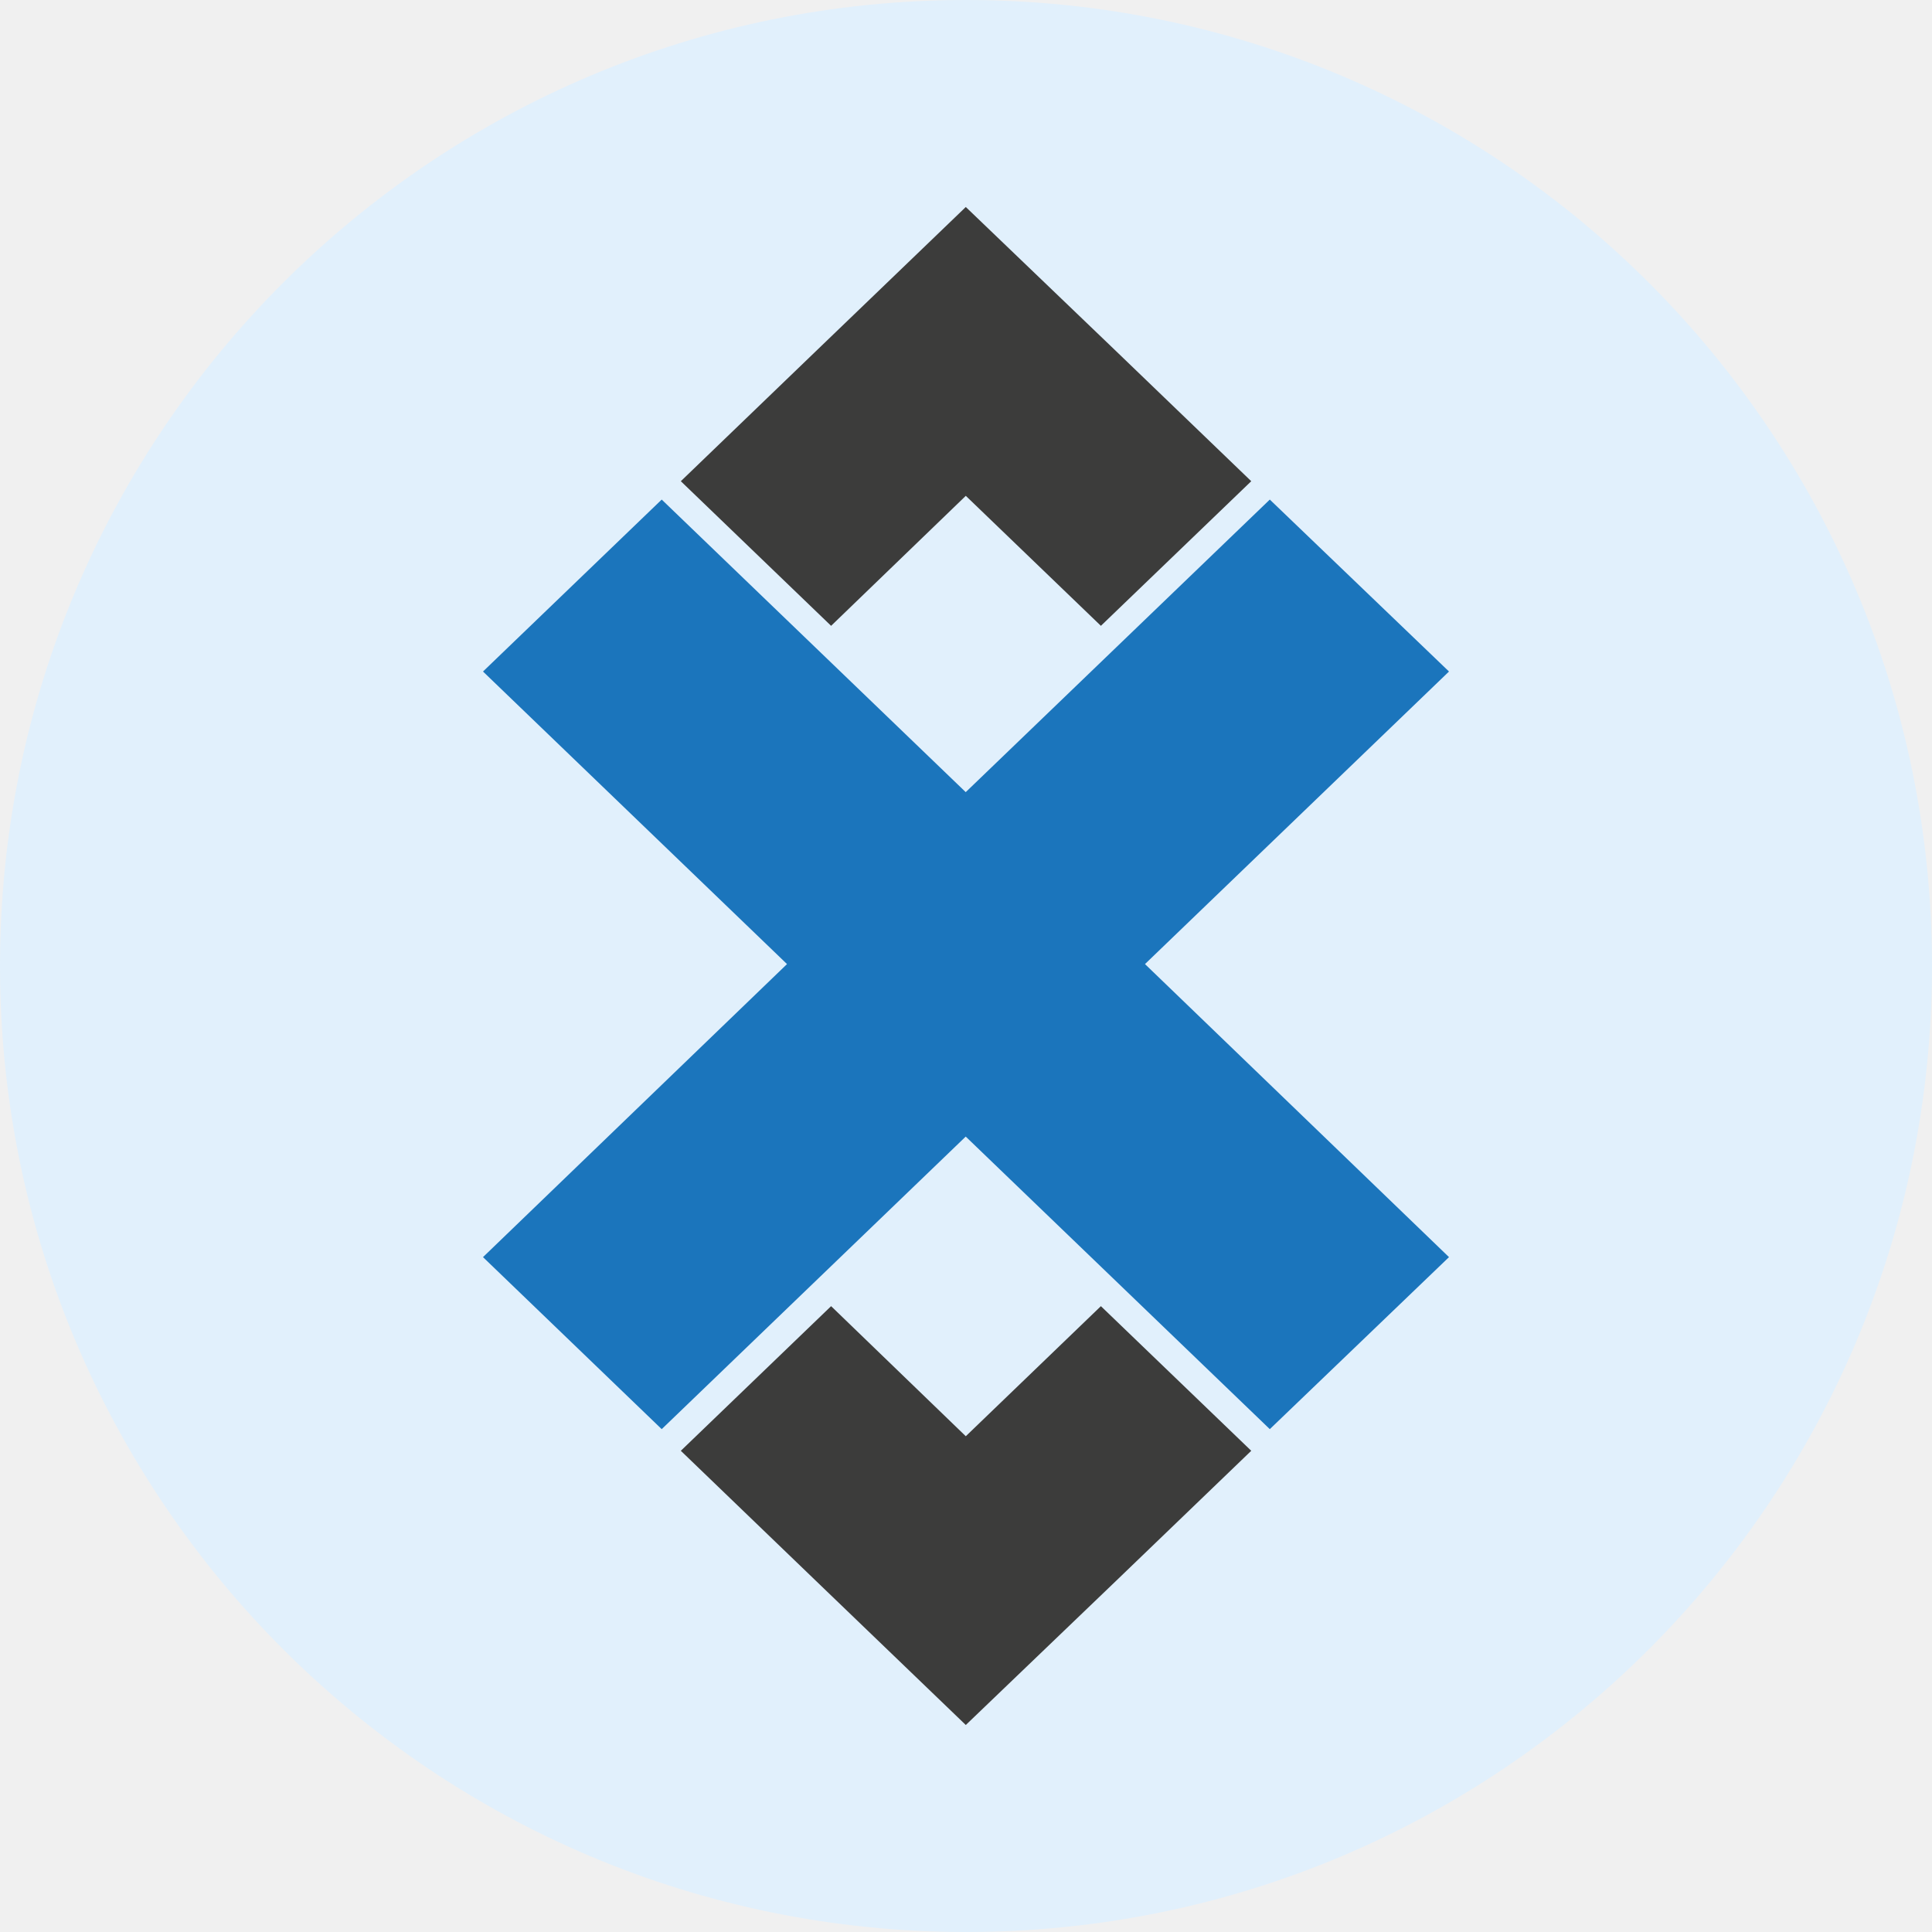
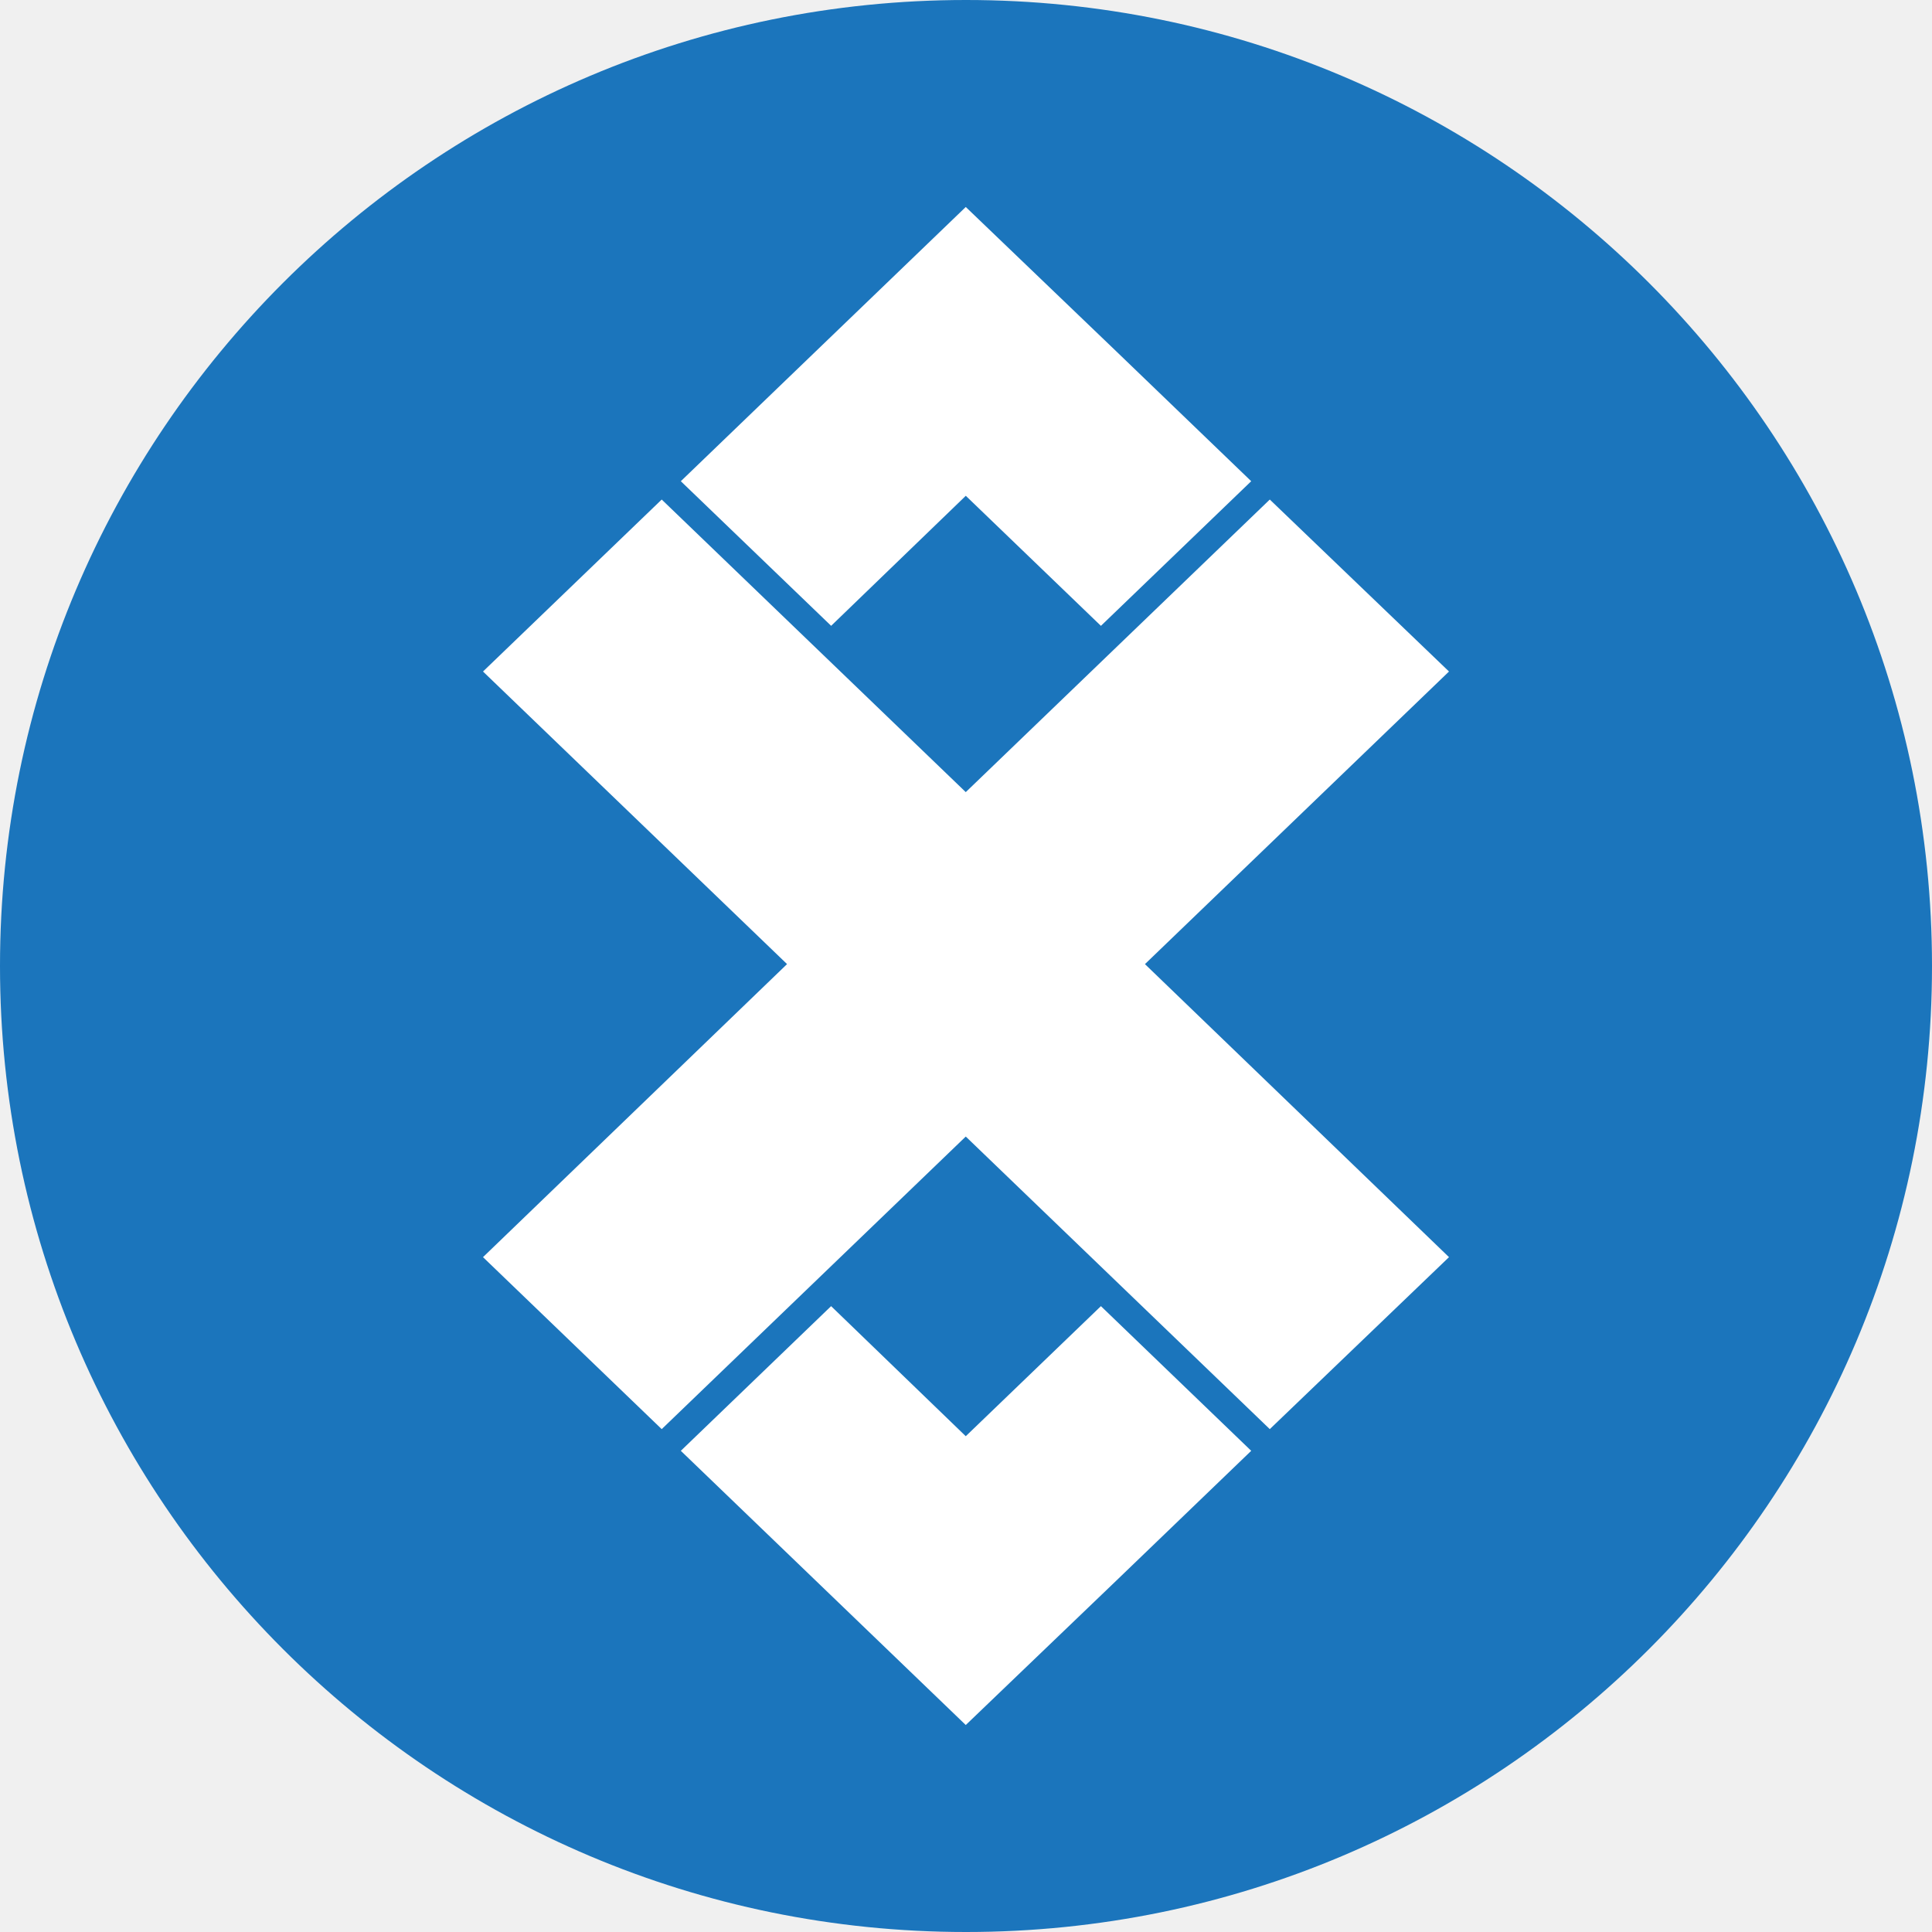
- <svg xmlns="http://www.w3.org/2000/svg" xmlns:xlink="http://www.w3.org/1999/xlink" width="28" height="28" viewBox="0 0 28 28" version="1.1">
-   <g id="Canvas" transform="translate(-861 35)">
-     <g id="adx">
-       <g id="bg">
-         <use xlink:href="#path0_fill" transform="translate(861 -35)" fill="#E1F0FC" />
-       </g>
-       <g id="Vector">
-         <use xlink:href="#path1_fill" transform="translate(868 -27.7598)" fill="#1B75BC" />
-       </g>
-       <g id="Vector">
-         <use xlink:href="#path2_fill" transform="translate(870.867 -32)" fill="#3C3C3B" />
-       </g>
-       <g id="Vector">
-         <use xlink:href="#path3_fill" transform="translate(870.867 -16.0701)" fill="#3C3C3B" />
-       </g>
-     </g>
+ <svg xmlns="http://www.w3.org/2000/svg" width="66" height="66" viewBox="0 0 66 66">
+   <g fill="none" fill-rule="nonzero">
+     <path fill="#1B75BC" d="M33 66c18.225 0 33-14.775 33-33S51.225 0 33 0 0 14.775 0 33s14.775 33 33 33z" />
+     <path fill="#FFF" d="M49.5 42.946l-10.387-10.01L49.5 22.94l-6.122-5.875-10.386 9.995-10.387-9.995-6.105 5.875 10.387 9.995L16.5 42.946l6.105 5.875 10.387-9.995 10.386 9.995z" />
+     <path fill="#FFF" d="M42.743 16.439l-4.616-4.443-5.135-4.925-5.118 4.925-4.616 4.443 5.135 4.94 4.6-4.442 4.616 4.443zM23.258 49.562l4.616 4.442 5.118 4.925 5.135-4.925 4.616-4.442-5.134-4.942-4.617 4.443-4.6-4.443z" />
  </g>
-   <defs>
-     <path id="path0_fill" d="M 14 28C 21.732 28 28 21.732 28 14C 28 6.268 21.732 0 14 0C 6.268 0 0 6.268 0 14C 0 21.732 6.268 28 14 28Z" />
-     <path id="path1_fill" d="M 14 10.979L 9.594 6.732L 14 2.492L 11.403 -1.04188e-07L 6.996 4.24L 2.59 -1.04188e-07L 0 2.492L 4.406 6.732L 0 10.979L 2.59 13.472L 6.996 9.232L 11.403 13.472L 14 10.979Z" />
-     <path id="path2_fill" d="M 8.267 3.974L 6.308 2.089L 4.13 0L 1.958 2.089L 1.08273e-07 3.974L 2.178 6.07L 4.13 4.186L 6.088 6.07L 8.267 3.974Z" />
-     <path id="path3_fill" d="M 1.08273e-07 2.096L 1.958 3.981L 4.13 6.07L 6.308 3.981L 8.267 2.096L 6.088 2.08376e-07L 4.13 1.885L 2.178 2.08376e-07L 1.08273e-07 2.096Z" />
-   </defs>
</svg>
